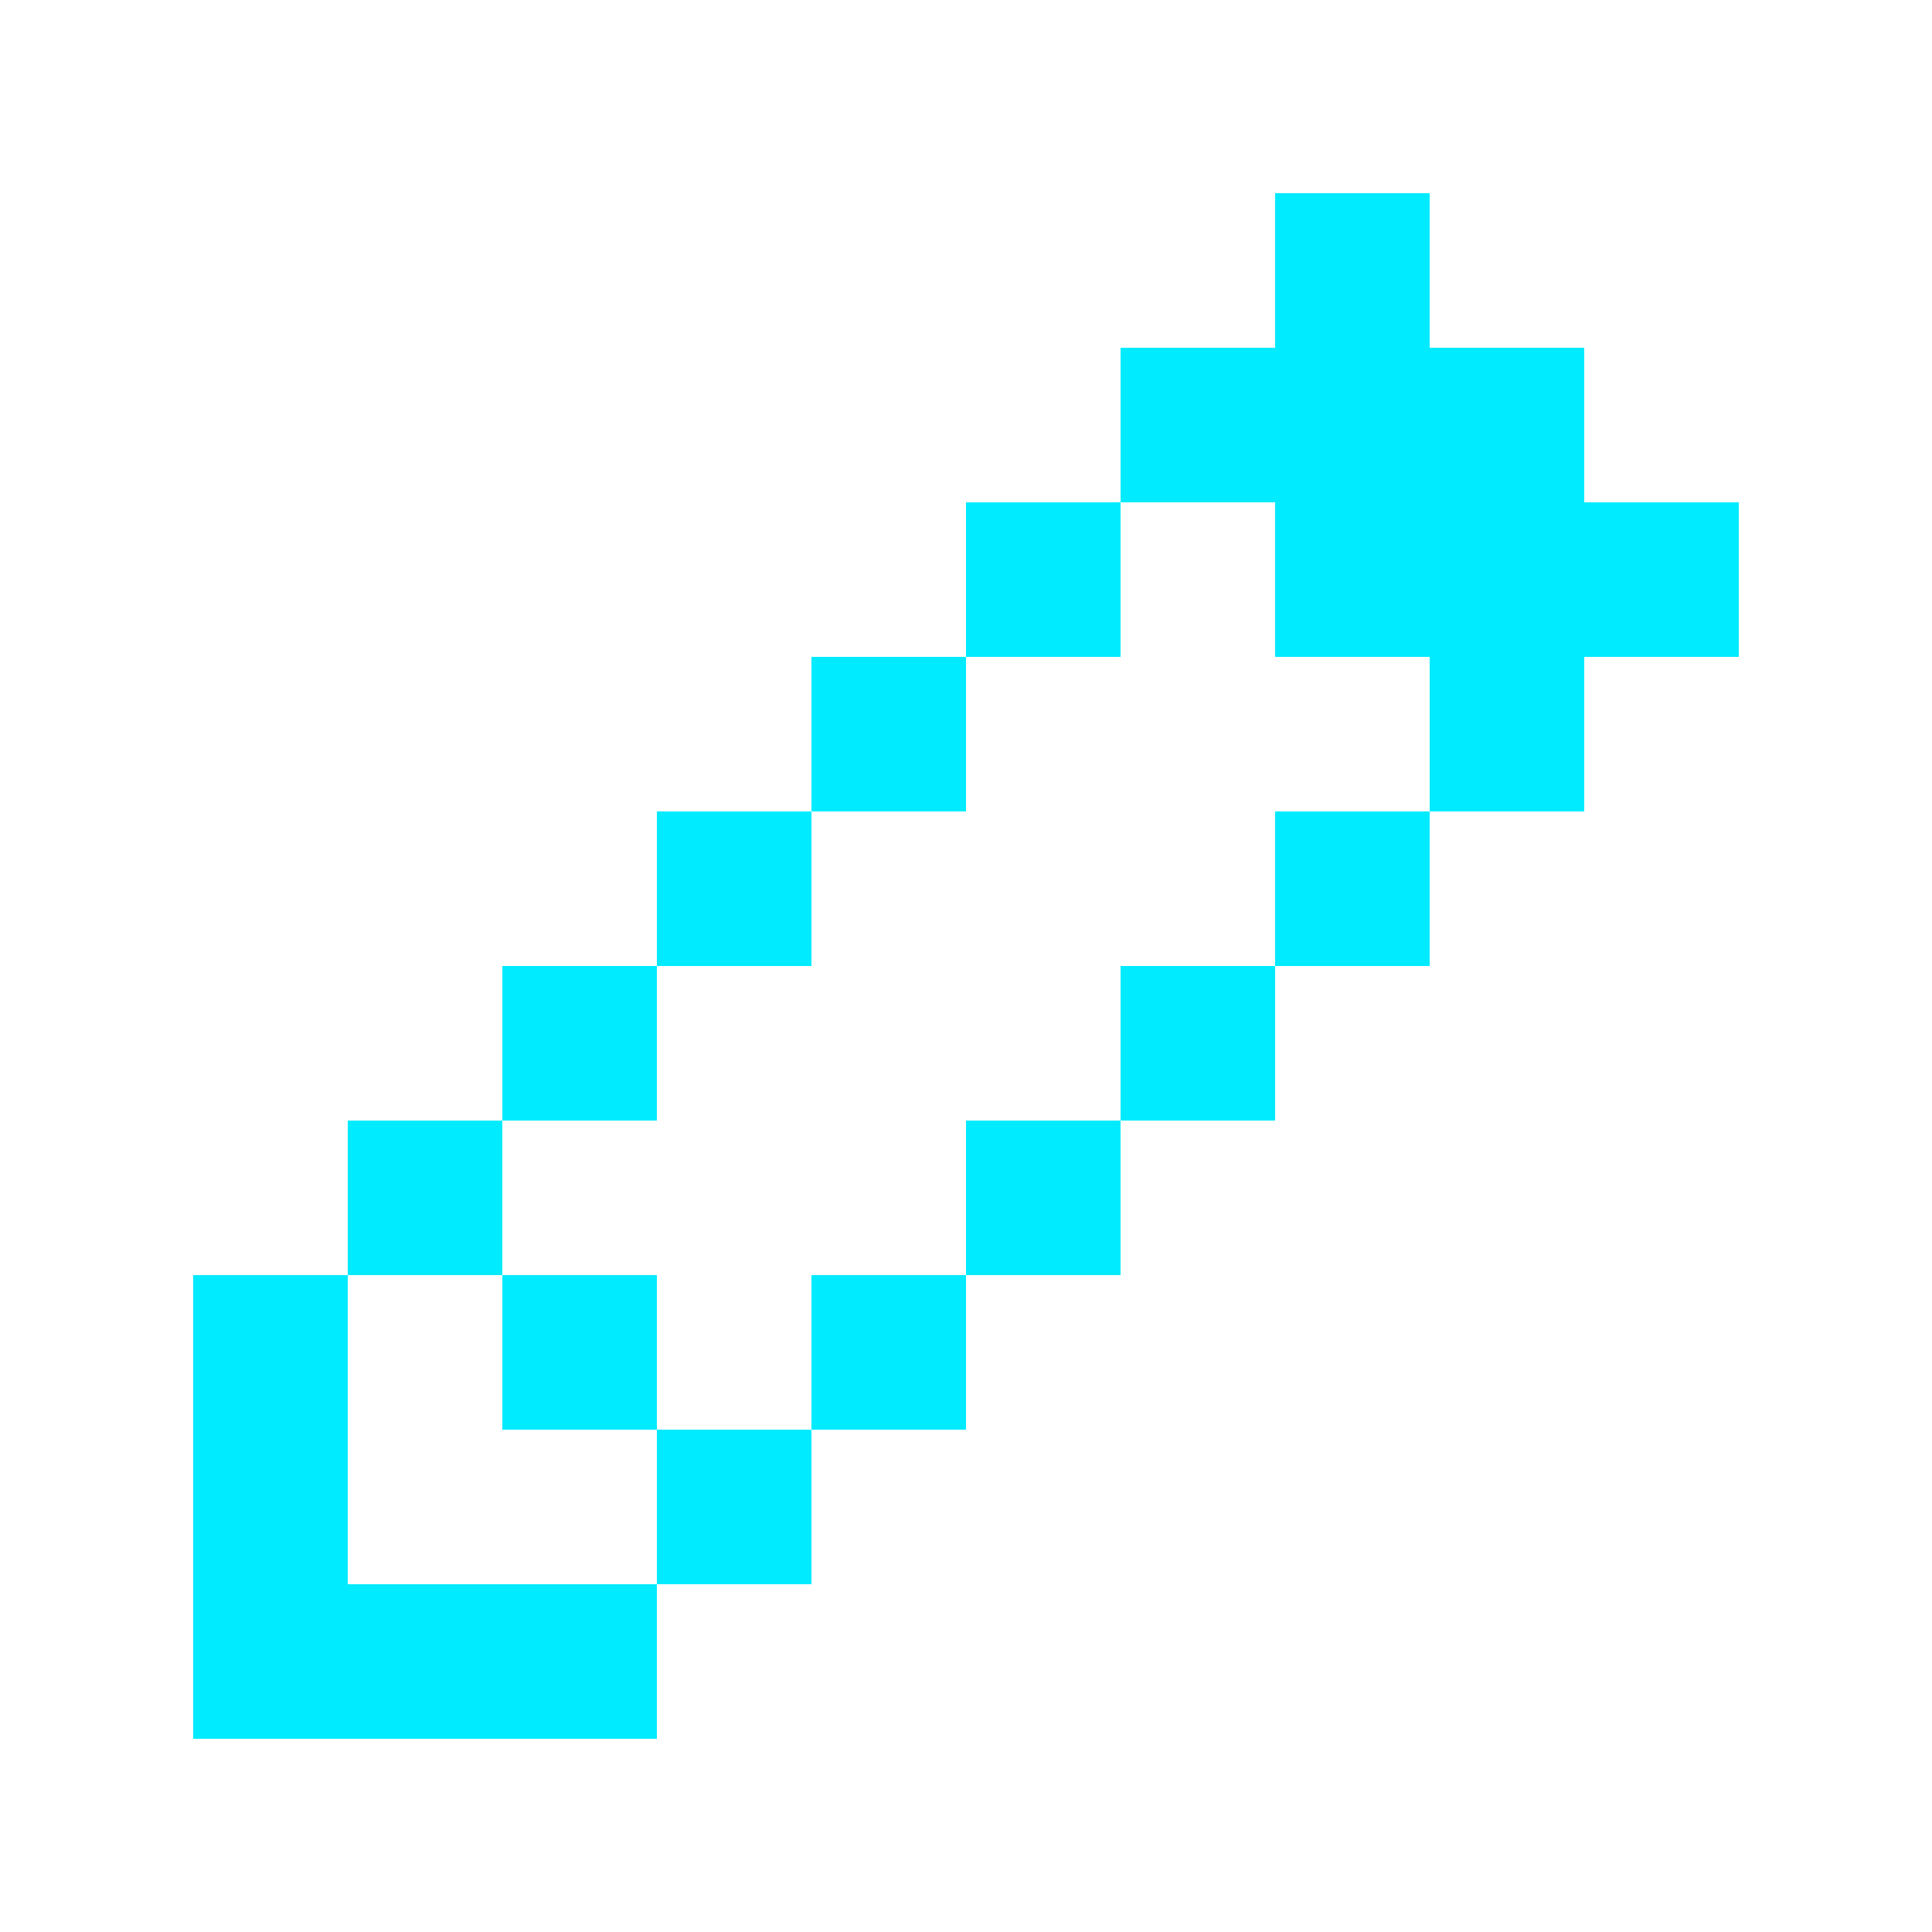
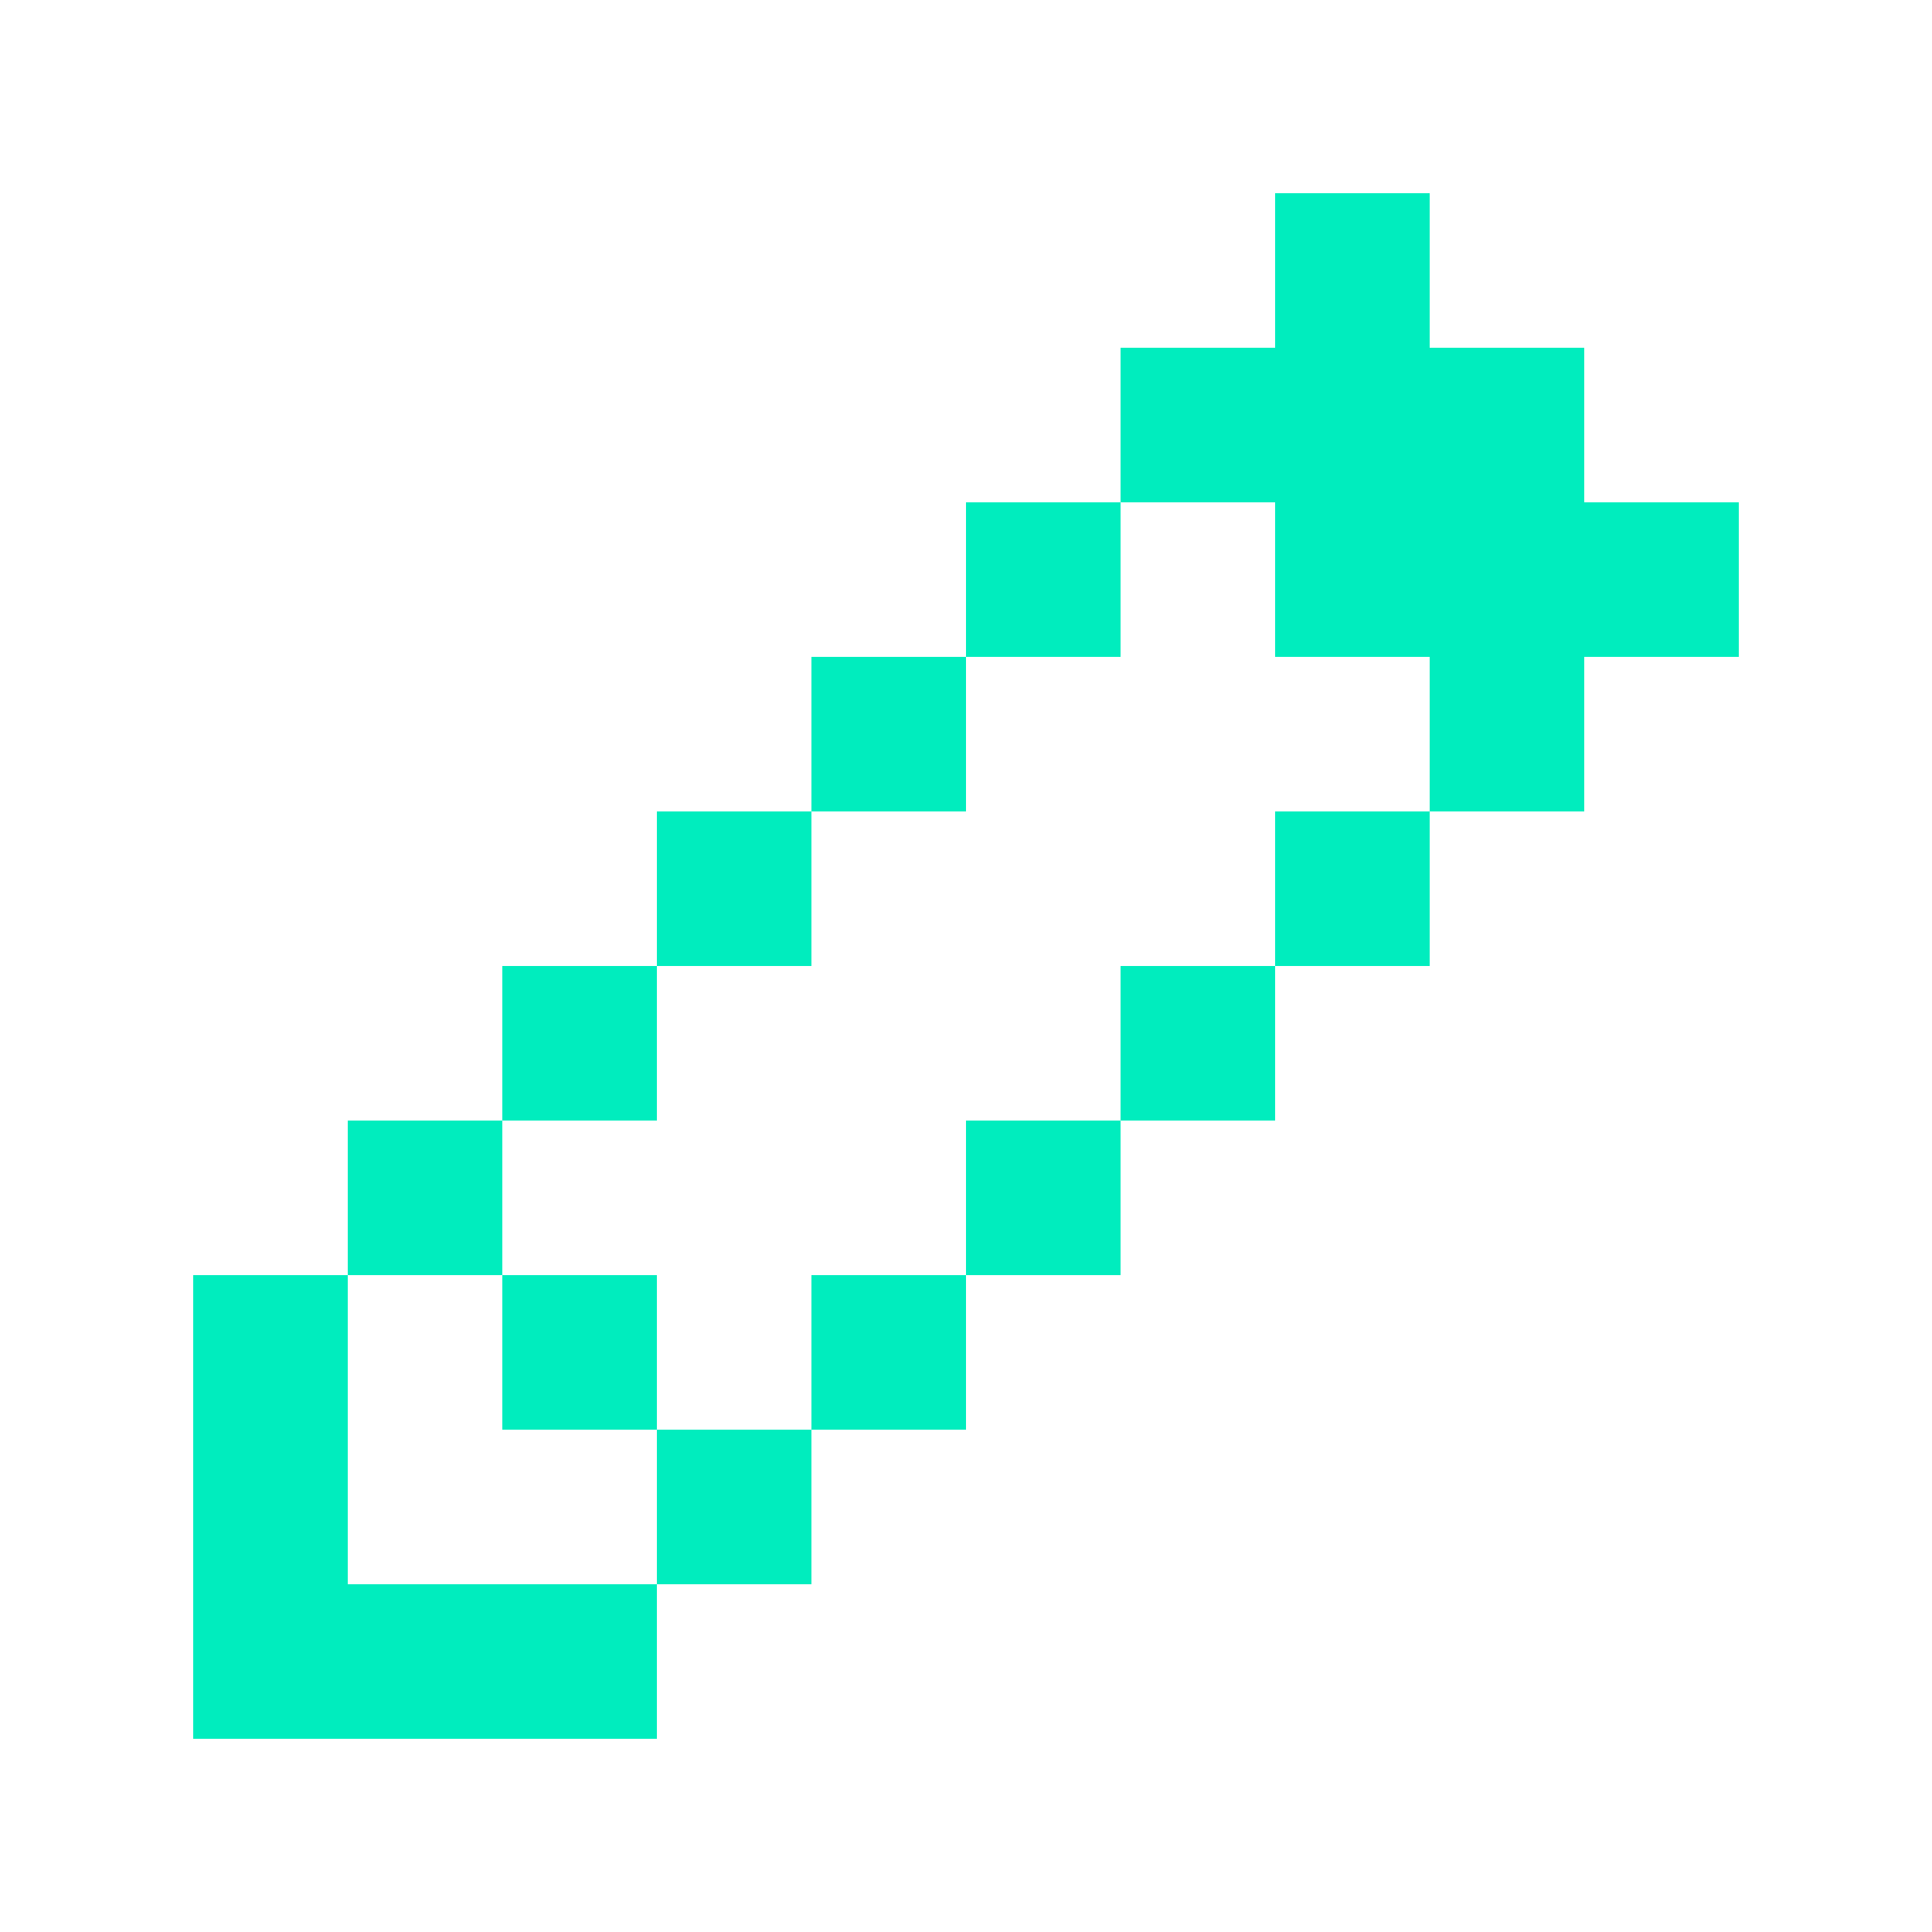
<svg xmlns="http://www.w3.org/2000/svg" width="20" height="20" viewBox="0 0 20 20" fill="none">
-   <path fill-rule="evenodd" clip-rule="evenodd" d="M14.8 2H13.2L13.2 3.6H11.6V5.2H10V6.8H8.4V8.4H6.8V10H5.2V11.6H3.6V13.2L2 13.2V16.4V18H3.6H6.8V16.4L8.4 16.4V14.8H10V13.2L11.6 13.2V11.6H13.2V10H14.8V8.4H16.4V6.8H18V5.2H16.4L16.4 3.6H14.8V2ZM14.8 8.4H13.2L13.2 10H11.6V11.6H10V13.2H8.4V14.8H6.8V13.2L5.2 13.2V11.6H6.8V10H8.4V8.4H10V6.8H11.6V5.2H13.2L13.2 6.8H14.8V8.4ZM5.2 13.2H3.6V16.4H6.8V14.8H5.2V13.2Z" fill="#00EBFF" />
+   <path fill-rule="evenodd" clip-rule="evenodd" d="M14.8 2H13.2L13.2 3.6H11.6V5.2H10V6.8H8.4V8.4H6.8V10H5.2V11.6H3.6V13.2L2 13.2V16.4V18H3.6H6.8V16.4L8.4 16.4V14.8H10V13.2L11.6 13.2V11.6H13.2V10H14.8V8.4H16.4V6.8H18V5.2H16.4L16.4 3.6H14.8V2ZM14.8 8.4H13.2L13.2 10H11.6V11.6H10V13.2H8.4V14.8H6.8V13.2L5.2 13.2V11.6H6.8V10H8.4V8.4H10V6.8H11.6V5.2H13.2L13.2 6.8H14.8V8.4ZM5.2 13.2H3.6V16.4H6.8V14.8H5.2V13.2Z" fill="#00EDBE" />
</svg>
